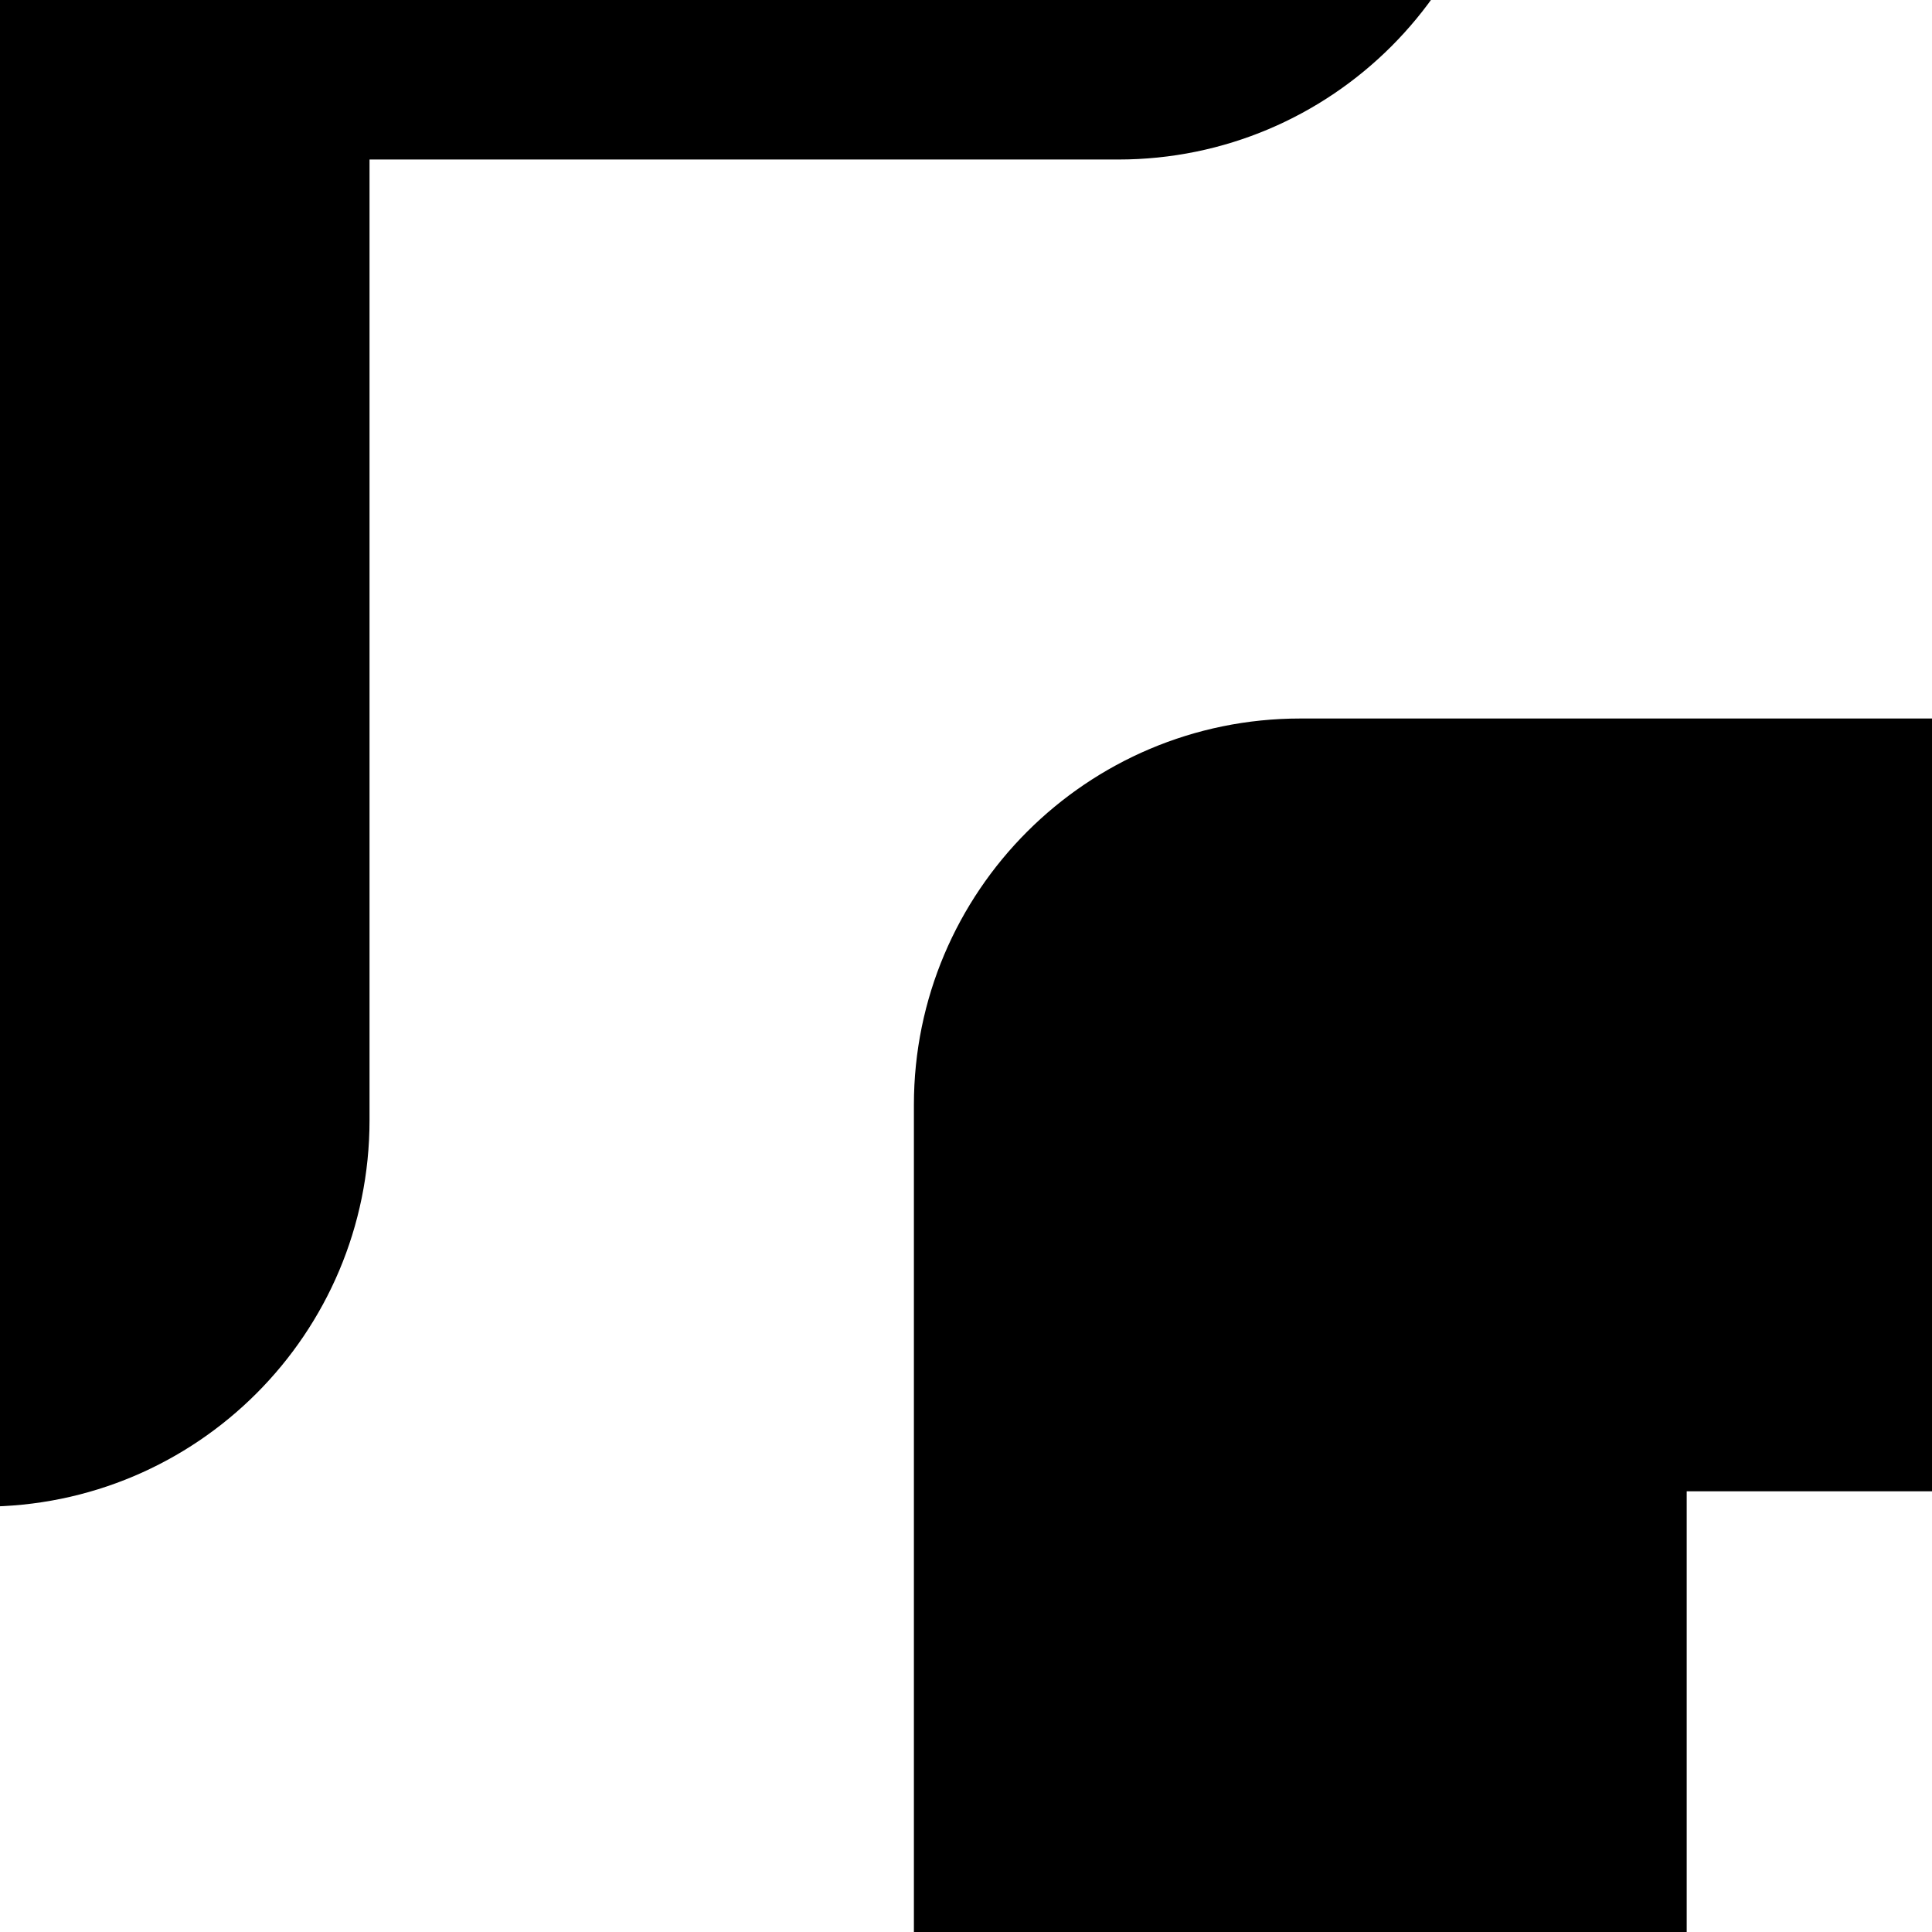
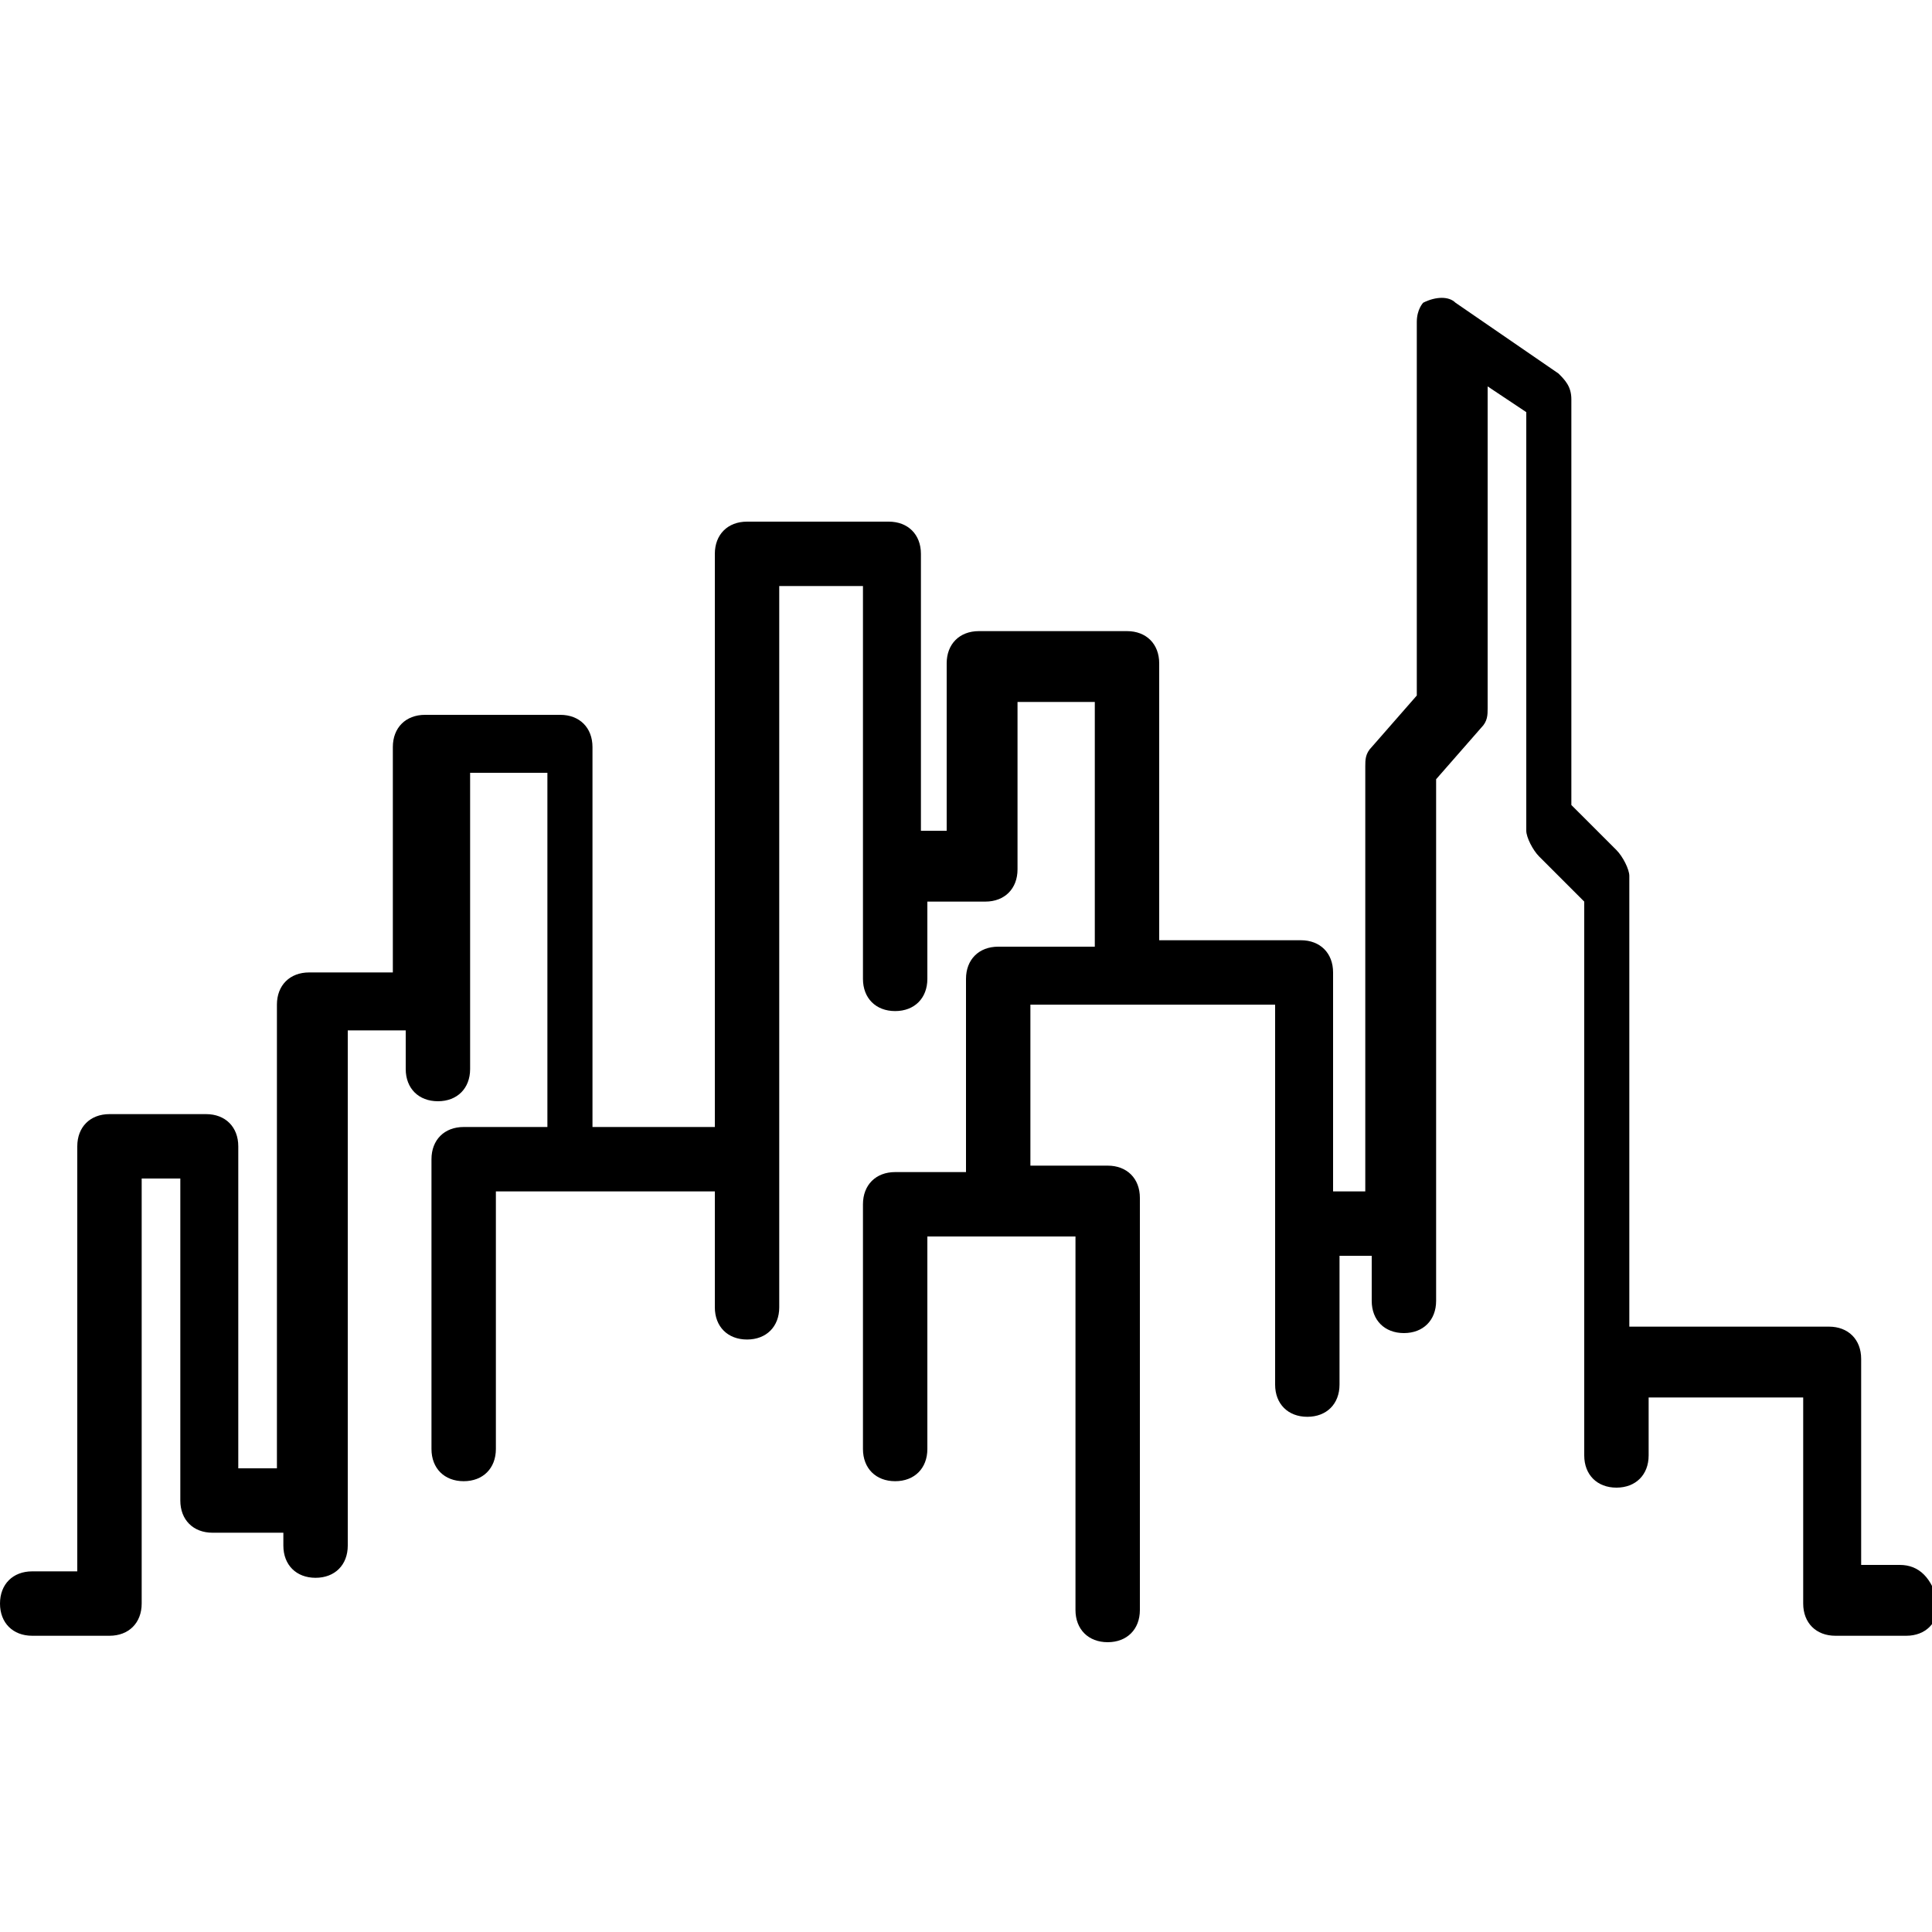
<svg xmlns="http://www.w3.org/2000/svg" version="1.1" id="Capa_1" x="0px" y="0px" viewBox="0 0 30 30" style="enable-background:new 0 0 30 30;" xml:space="preserve">
  <g>
    <g>
-       <path d="M196.582,132.59h-7.199V92.688c0-3.312-2.688-6-6-6h-38.399V-1.48c0-1.687-0.714-3.301-1.964-4.437l-9.293-8.454v-82.23    c0-1.902-0.903-3.688-2.43-4.82l-19.449-14.399c-1.821-1.351-4.246-1.558-6.27-0.539c-2.023,1.02-3.301,3.094-3.301,5.36v73.57    l-8.843,10.613c-0.899,1.078-1.391,2.438-1.391,3.844v83.176h-6.426V17.157c0-3.313-2.683-6-6-6H51.555v-54c0-3.313-2.684-6-6-6    H17.359c-3.312,0-6,2.687-6,6v33.316H5.738v-56.437c0-3.313-2.683-6-6-6h-28.195c-3.313,0-6,2.687-6,6V46.77h-23.242v-74.859    c0-3.317-2.688-6-6-6h-26.434c-3.312,0-6,2.683-6,6v44.152h-16.676c-3.316,0-6,2.688-6,6v90.727h-7.394V49.794    c0-3.313-2.684-6-6-6h-19.199c-3.313,0-6,2.687-6,6v82.796H-167c-3.312,0-6,2.688-6,6c0,3.313,2.688,6,6,6h15.598    c3.316,0,6-2.687,6-6V55.794h7.199v62.996c0,3.312,2.687,6,6,6h13.394v4.199c0,3.312,2.684,6,6,6c3.313,0,6-2.688,6-6V28.063    h10.676v7.332c0,3.313,2.688,6,6,6c3.313,0,6-2.687,6-6v-57.484h14.434V46.77h-13.305c-3.312,0-6,2.688-6,6v57.02    c0,3.312,2.688,6,6,6c3.313,0,6-2.688,6-6V58.77h42.547v22.223c0,3.312,2.687,6,6,6c3.316,0,6-2.688,6-6V-59.964h16.195v77.359    c0,3.313,2.688,6,6,6c3.317,0,6-2.687,6-6V2.477h11.625c3.313,0,6-2.687,6-6v-33.32h16.196v48H20.191c-3.312,0-6,2.687-6,6V54.59    H0.992c-3.312,0-6,2.688-6,6v48c0,3.313,2.688,6,6,6c3.313,0,6-2.687,6-6v-42h28.797v74.399c0,3.312,2.688,6,6,6    c3.316,0,6-2.688,6-6V60.594c0-3.316-2.684-6-6-6H26.191V23.157h47.43V97.79c0,3.316,2.684,6,6,6c3.313,0,6-2.684,6-6V72.204    h6.422v8.789c0,3.312,2.687,6,6,6c3.312,0,6-2.688,6-6V-20.8l8.844-10.614c0.898-1.078,1.39-2.437,1.39-3.839v-63.836l7.45,5.511    v81.864c0,1.691,0.714,3.304,1.964,4.441l9.293,8.449v108.618c0,3.312,2.688,6,6,6c3.317,0,6-2.688,6-6V98.692h32.399v39.898    c0,3.313,2.687,6,6,6h13.199c3.313,0,6-2.687,6-6C202.582,135.278,199.895,132.59,196.582,132.59L196.582,132.59z M196.582,132.59    " />
+       <path d="M29.5,24.3h-0.6v-3.2c0-0.3-0.2-0.5-0.5-0.5h-3.1v-7c0-0.1-0.1-0.3-0.2-0.4l-0.7-0.7V6.2c0-0.2-0.1-0.3-0.2-0.4l-1.6-1.1    c-0.1-0.1-0.3-0.1-0.5,0C22.1,4.7,22,4.8,22,5v5.8l-0.7,0.8c-0.1,0.1-0.1,0.2-0.1,0.3v6.6h-0.5v-3.4c0-0.3-0.2-0.5-0.5-0.5h-2.2    v-4.3c0-0.3-0.2-0.5-0.5-0.5h-2.3c-0.3,0-0.5,0.2-0.5,0.5v2.6h-0.4V8.6c0-0.3-0.2-0.5-0.5-0.5h-2.2c-0.3,0-0.5,0.2-0.5,0.5v8.9    H9.2v-5.9c0-0.3-0.2-0.5-0.5-0.5H6.6c-0.3,0-0.5,0.2-0.5,0.5v3.5H4.8c-0.3,0-0.5,0.2-0.5,0.5v7.2H3.7v-5c0-0.3-0.2-0.5-0.5-0.5    H1.7c-0.3,0-0.5,0.2-0.5,0.5v6.6H0.5c-0.3,0-0.5,0.2-0.5,0.5c0,0.3,0.2,0.5,0.5,0.5h1.2c0.3,0,0.5-0.2,0.5-0.5v-6.6h0.6v5    c0,0.3,0.2,0.5,0.5,0.5h1.1V24c0,0.3,0.2,0.5,0.5,0.5c0.3,0,0.5-0.2,0.5-0.5v-8h0.9v0.6c0,0.3,0.2,0.5,0.5,0.5    c0.3,0,0.5-0.2,0.5-0.5v-4.6h1.2v5.5H7.2c-0.3,0-0.5,0.2-0.5,0.5v4.5c0,0.3,0.2,0.5,0.5,0.5c0.3,0,0.5-0.2,0.5-0.5v-4h3.4v1.8    c0,0.3,0.2,0.5,0.5,0.5c0.3,0,0.5-0.2,0.5-0.5V9.1h1.3v6.1c0,0.3,0.2,0.5,0.5,0.5c0.3,0,0.5-0.2,0.5-0.5V14h0.9    c0.3,0,0.5-0.2,0.5-0.5v-2.6H17v3.8h-1.5c-0.3,0-0.5,0.2-0.5,0.5v3h-1.1c-0.3,0-0.5,0.2-0.5,0.5v3.8c0,0.3,0.2,0.5,0.5,0.5    c0.3,0,0.5-0.2,0.5-0.5v-3.3h2.3V25c0,0.3,0.2,0.5,0.5,0.5c0.3,0,0.5-0.2,0.5-0.5v-6.4c0-0.3-0.2-0.5-0.5-0.5h-1.2v-2.5h3.8v5.9    c0,0.3,0.2,0.5,0.5,0.5c0.3,0,0.5-0.2,0.5-0.5v-2h0.5v0.7c0,0.3,0.2,0.5,0.5,0.5c0.3,0,0.5-0.2,0.5-0.5v-8.1l0.7-0.8    c0.1-0.1,0.1-0.2,0.1-0.3V6l0.6,0.4v6.5c0,0.1,0.1,0.3,0.2,0.4l0.7,0.7v8.6c0,0.3,0.2,0.5,0.5,0.5c0.3,0,0.5-0.2,0.5-0.5v-0.9H28    v3.2c0,0.3,0.2,0.5,0.5,0.5h1.1c0.3,0,0.5-0.2,0.5-0.5C30,24.5,29.8,24.3,29.5,24.3L29.5,24.3z M29.5,24.3" />
    </g>
  </g>
</svg>
